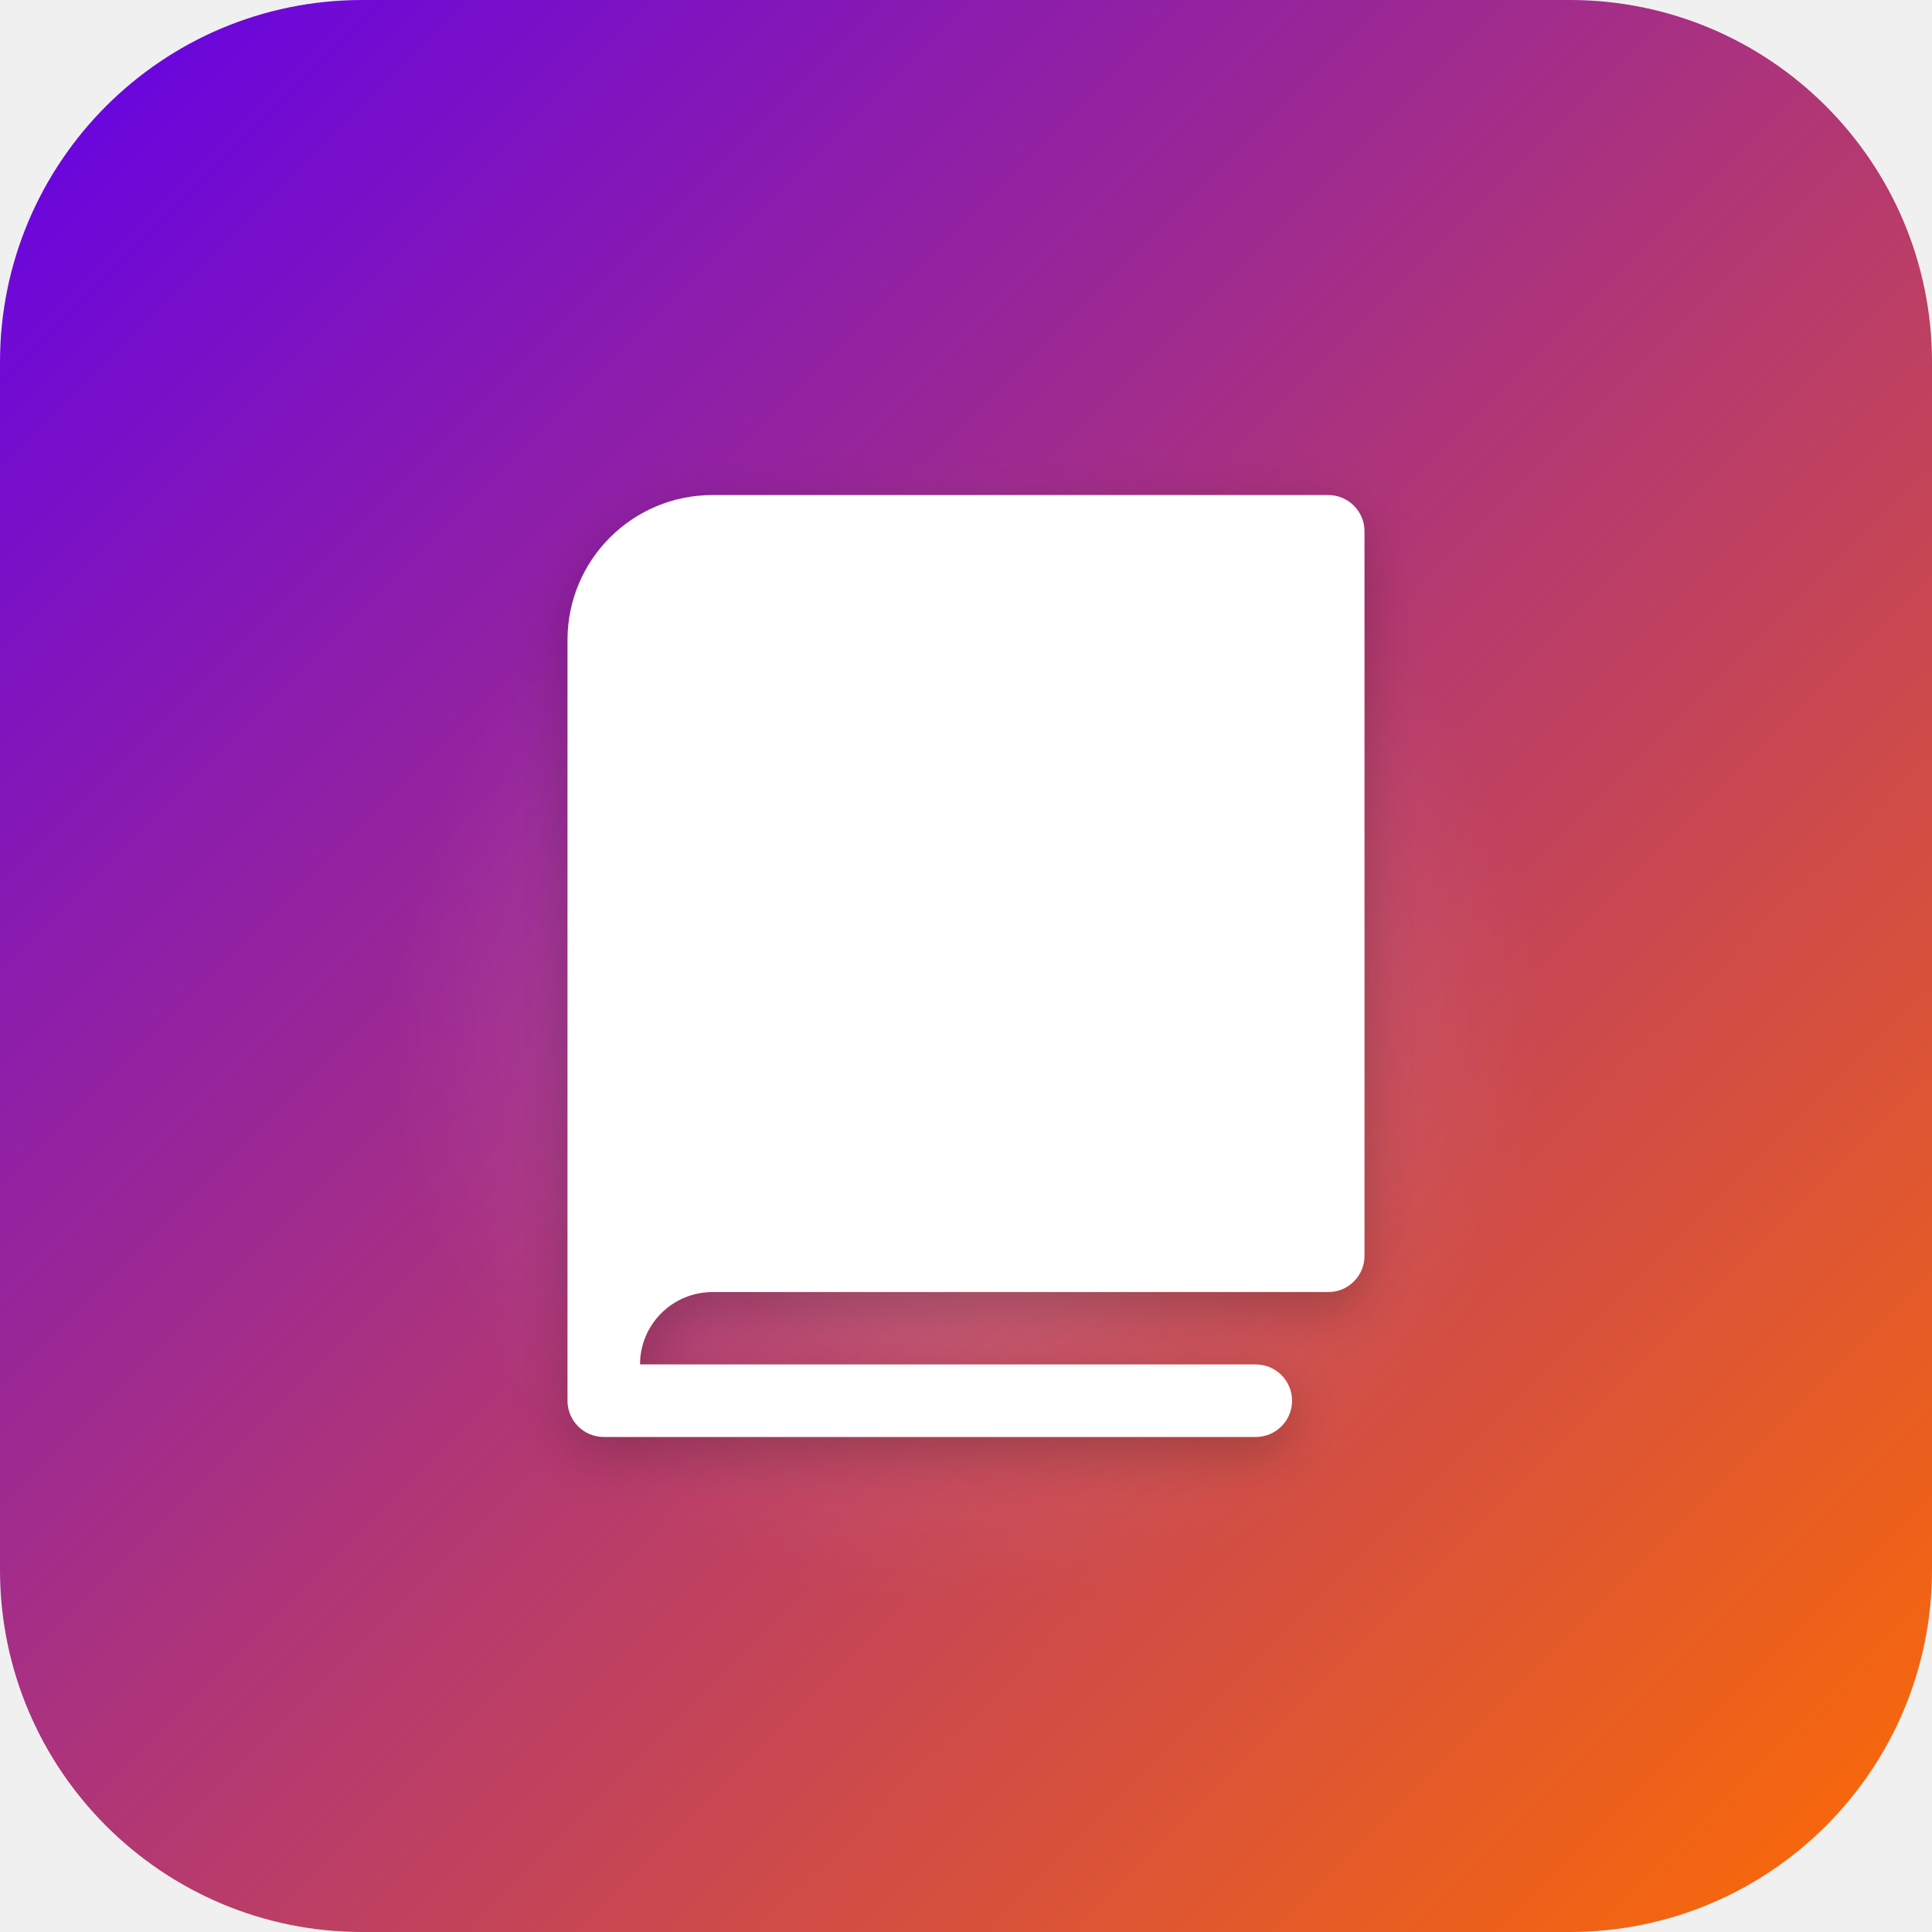
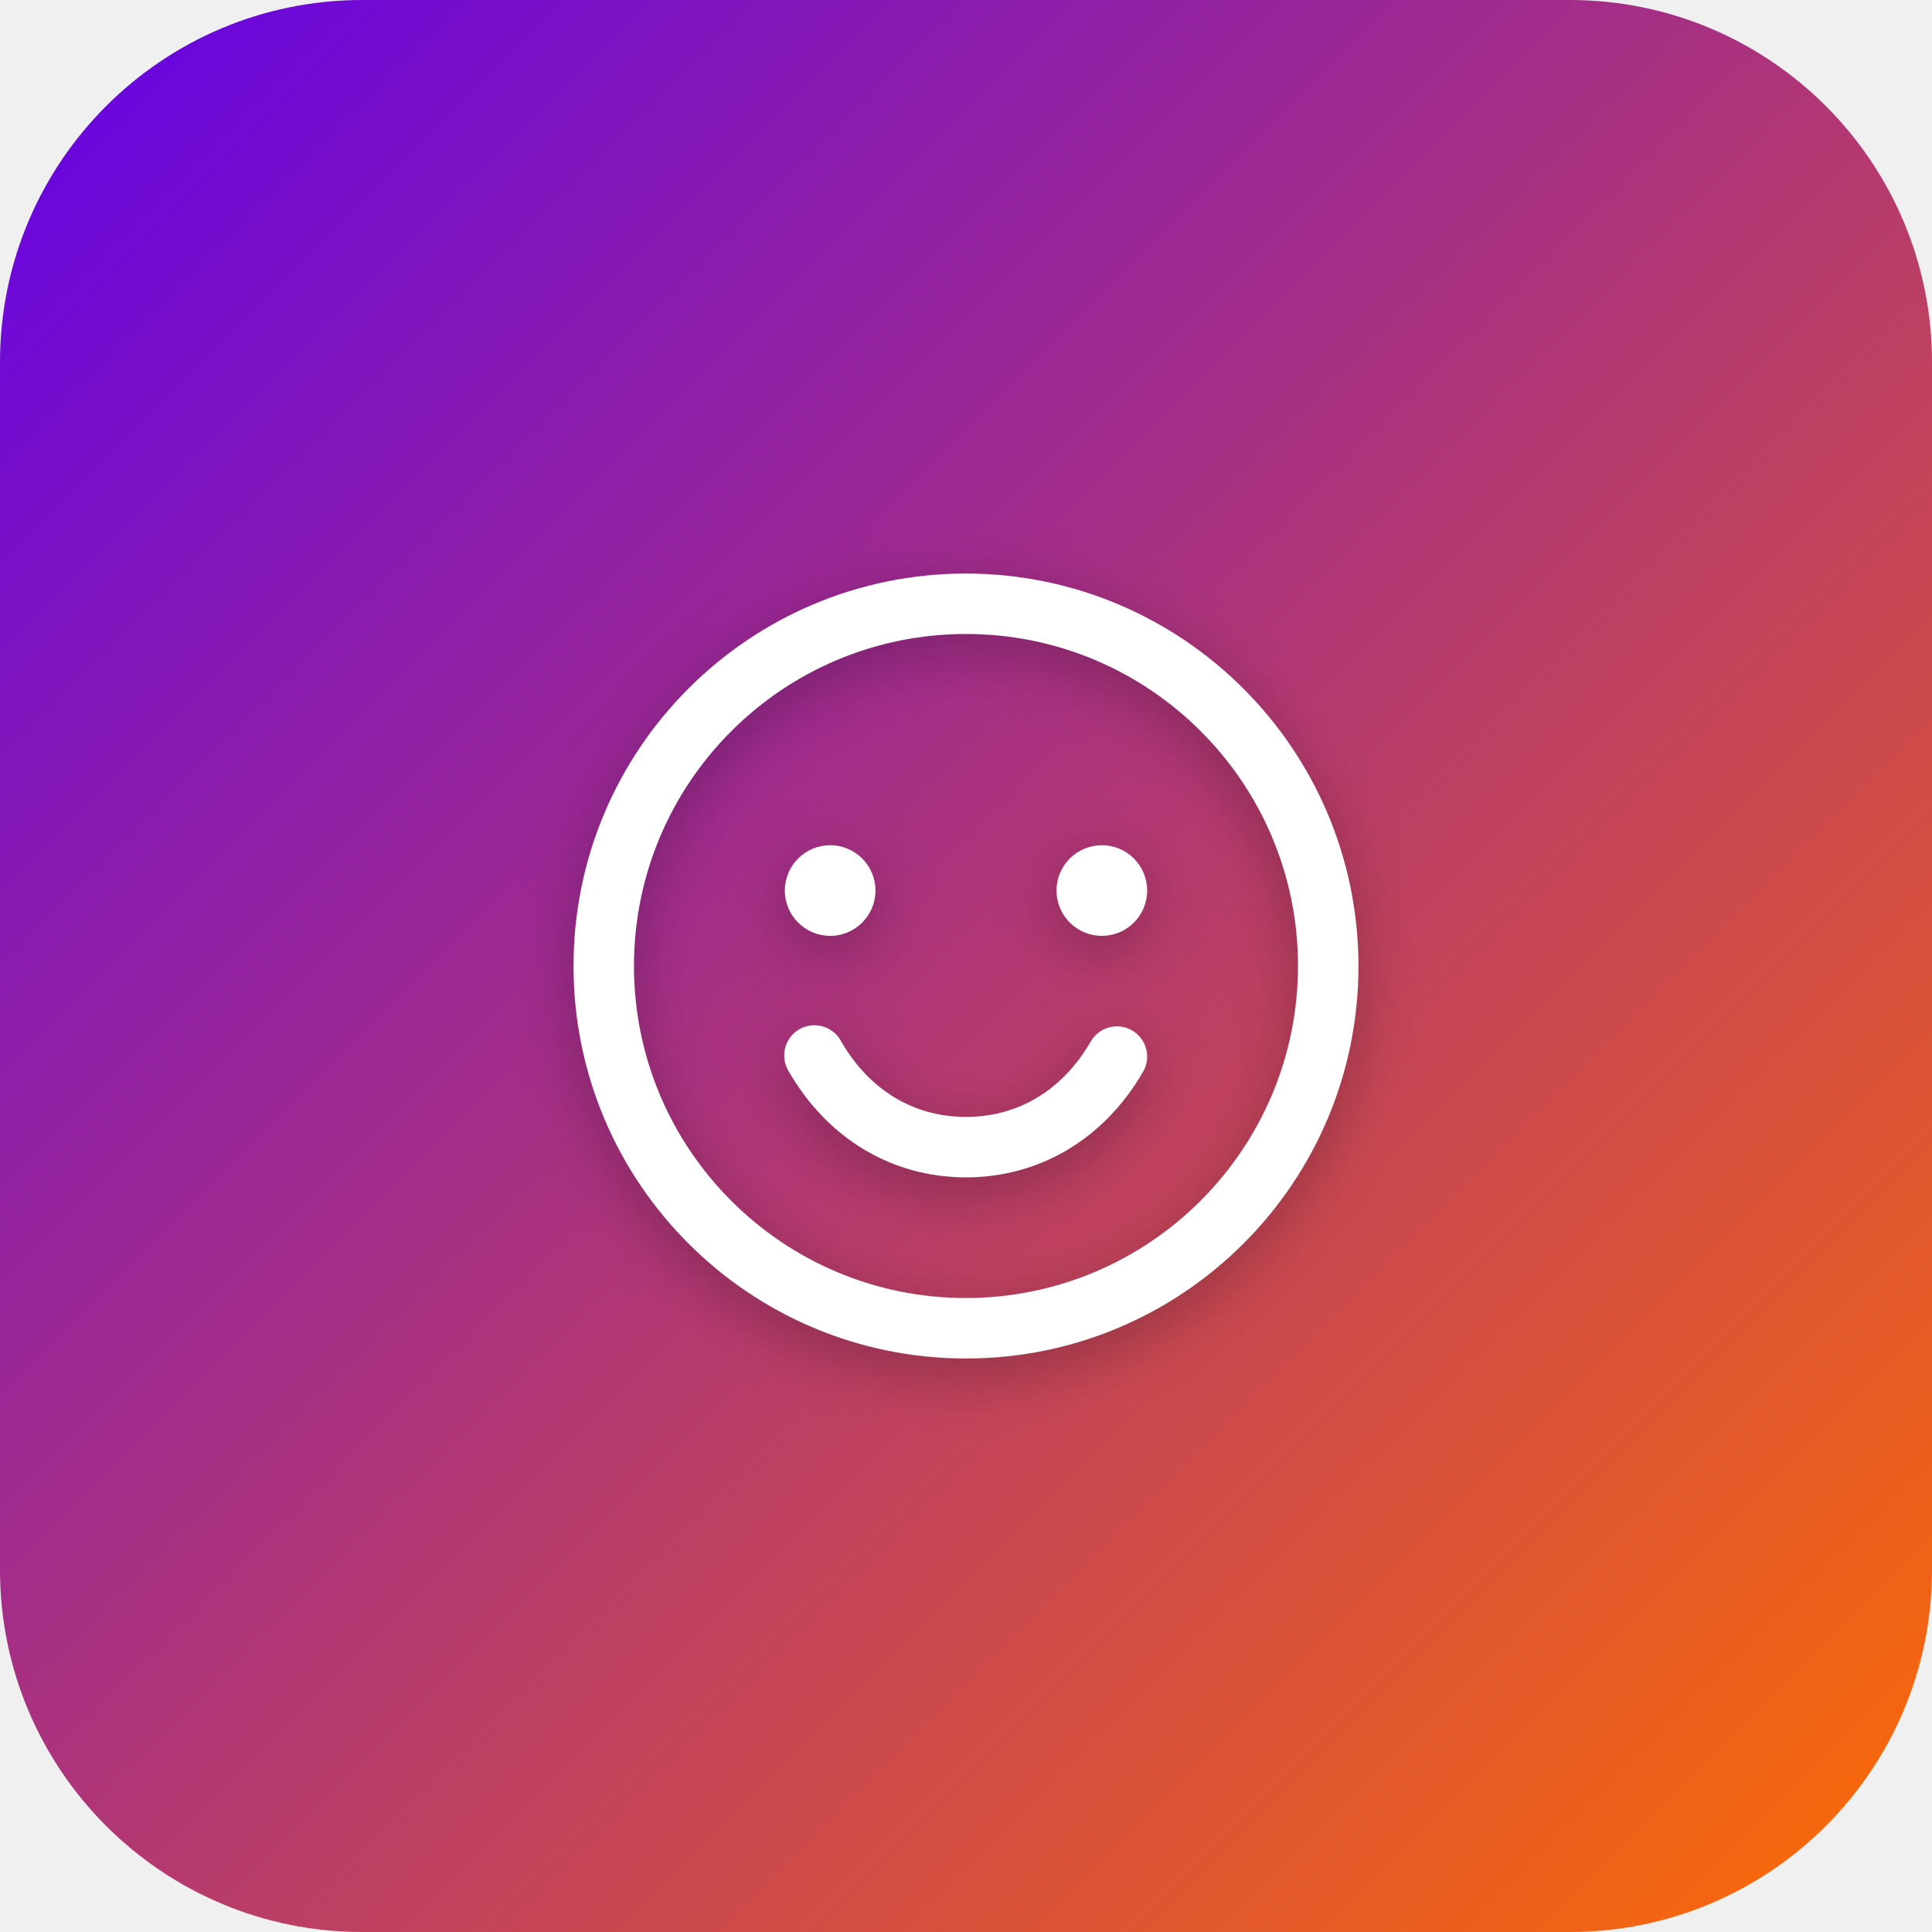
<svg xmlns="http://www.w3.org/2000/svg" viewBox="0 0 512 512" role="img" aria-label="learnfun_app logo">
  <defs>
    <linearGradient id="bg_learnfun_app" x1="0" y1="0" x2="1" y2="1">
      <stop offset="0%" stop-color="#6200EA" />
      <stop offset="100%" stop-color="#FF6D00" />
    </linearGradient>
-     <radialGradient id="glow_learnfun_app" cx="50%" cy="52%" r="42%">
-       <stop offset="0%" stop-color="#ffffff" stop-opacity="0.35" />
-       <stop offset="60%" stop-color="#ffffff" stop-opacity="0.08" />
-       <stop offset="100%" stop-color="#ffffff" stop-opacity="0" />
-     </radialGradient>
-     <filter id="shadow_learnfun_app" x="-10%" y="-10%" width="120%" height="120%">
-       <feDropShadow dx="0" dy="4" stdDeviation="6" flood-color="#000000" flood-opacity="0.22" />
+     <filter id="shadow_learnfun_app" x="-20%" y="-20%" width="140%" height="140%">
+       <feDropShadow dx="0" dy="4" stdDeviation="8" flood-color="#000000" flood-opacity="0.25" />
    </filter>
  </defs>
-   <rect x="0" y="0" width="512" height="512" rx="96" ry="96" fill="url(#bg_learnfun_app)" />
-   <circle cx="256" cy="266" r="180" fill="url(#glow_learnfun_app)" />
-   <g transform="translate(102.4, 102.4) scale(1.2)" fill="white" filter="url(#shadow_learnfun_app)">
-     <path d="M208,24H72A32,32,0,0,0,40,56V224a8,8,0,0,0,8,8H192a8,8,0,0,0,0-16H56a16,16,0,0,1,16-16H208a8,8,0,0,0,8-8V32A8,8,0,0,0,208,24Z" />
+   <rect width="512" height="512" rx="96" fill="url(#bg_learnfun_app)" />
+   <g transform="translate(128,128) scale(1.0)" fill="white" filter="url(#shadow_learnfun_app)">
+     <path d="M128,24A104,104,0,1,0,232,128,104.11,104.11,0,0,0,128,24Zm0,192a88,88,0,1,1,88-88A88.1,88.1,0,0,1,128,216ZM80,108a12,12,0,1,1,12,12A12,12,0,0,1,80,108Zm96,0a12,12,0,1,1-12-12A12,12,0,0,1,176,108Zm-1.07,48c-10.29,17.79-27.4,28-46.93,28s-36.63-10.2-46.92-28a8,8,0,1,1,13.84-8c7.47,12.91,19.21,20,33.08,20s25.61-7.1,33.07-20a8,8,0,0,1,13.86,8Z" />
  </g>
</svg>
